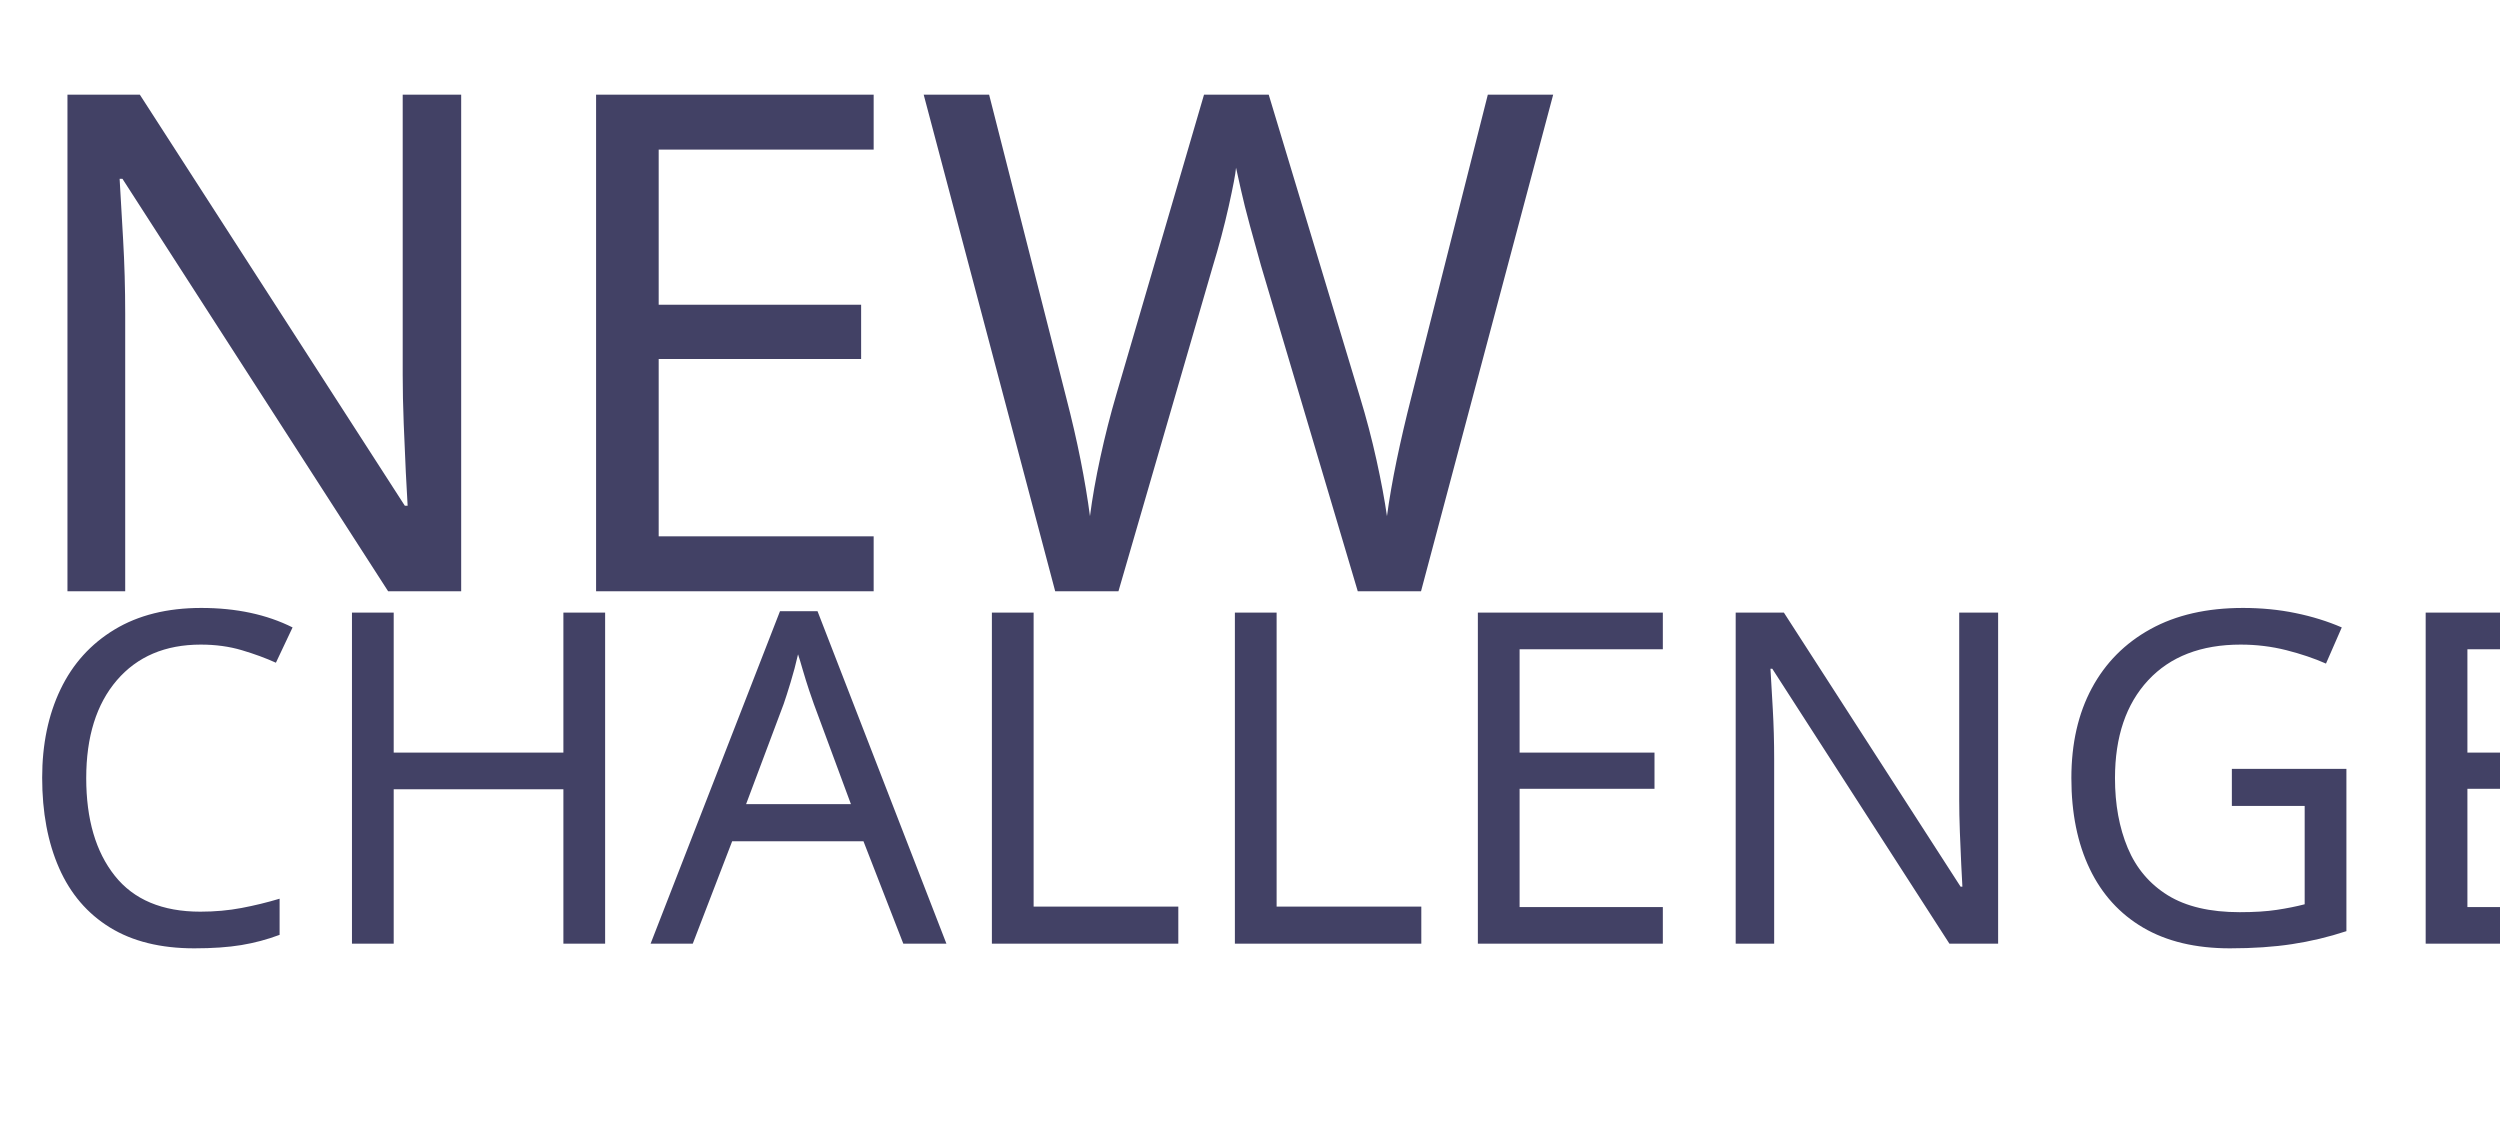
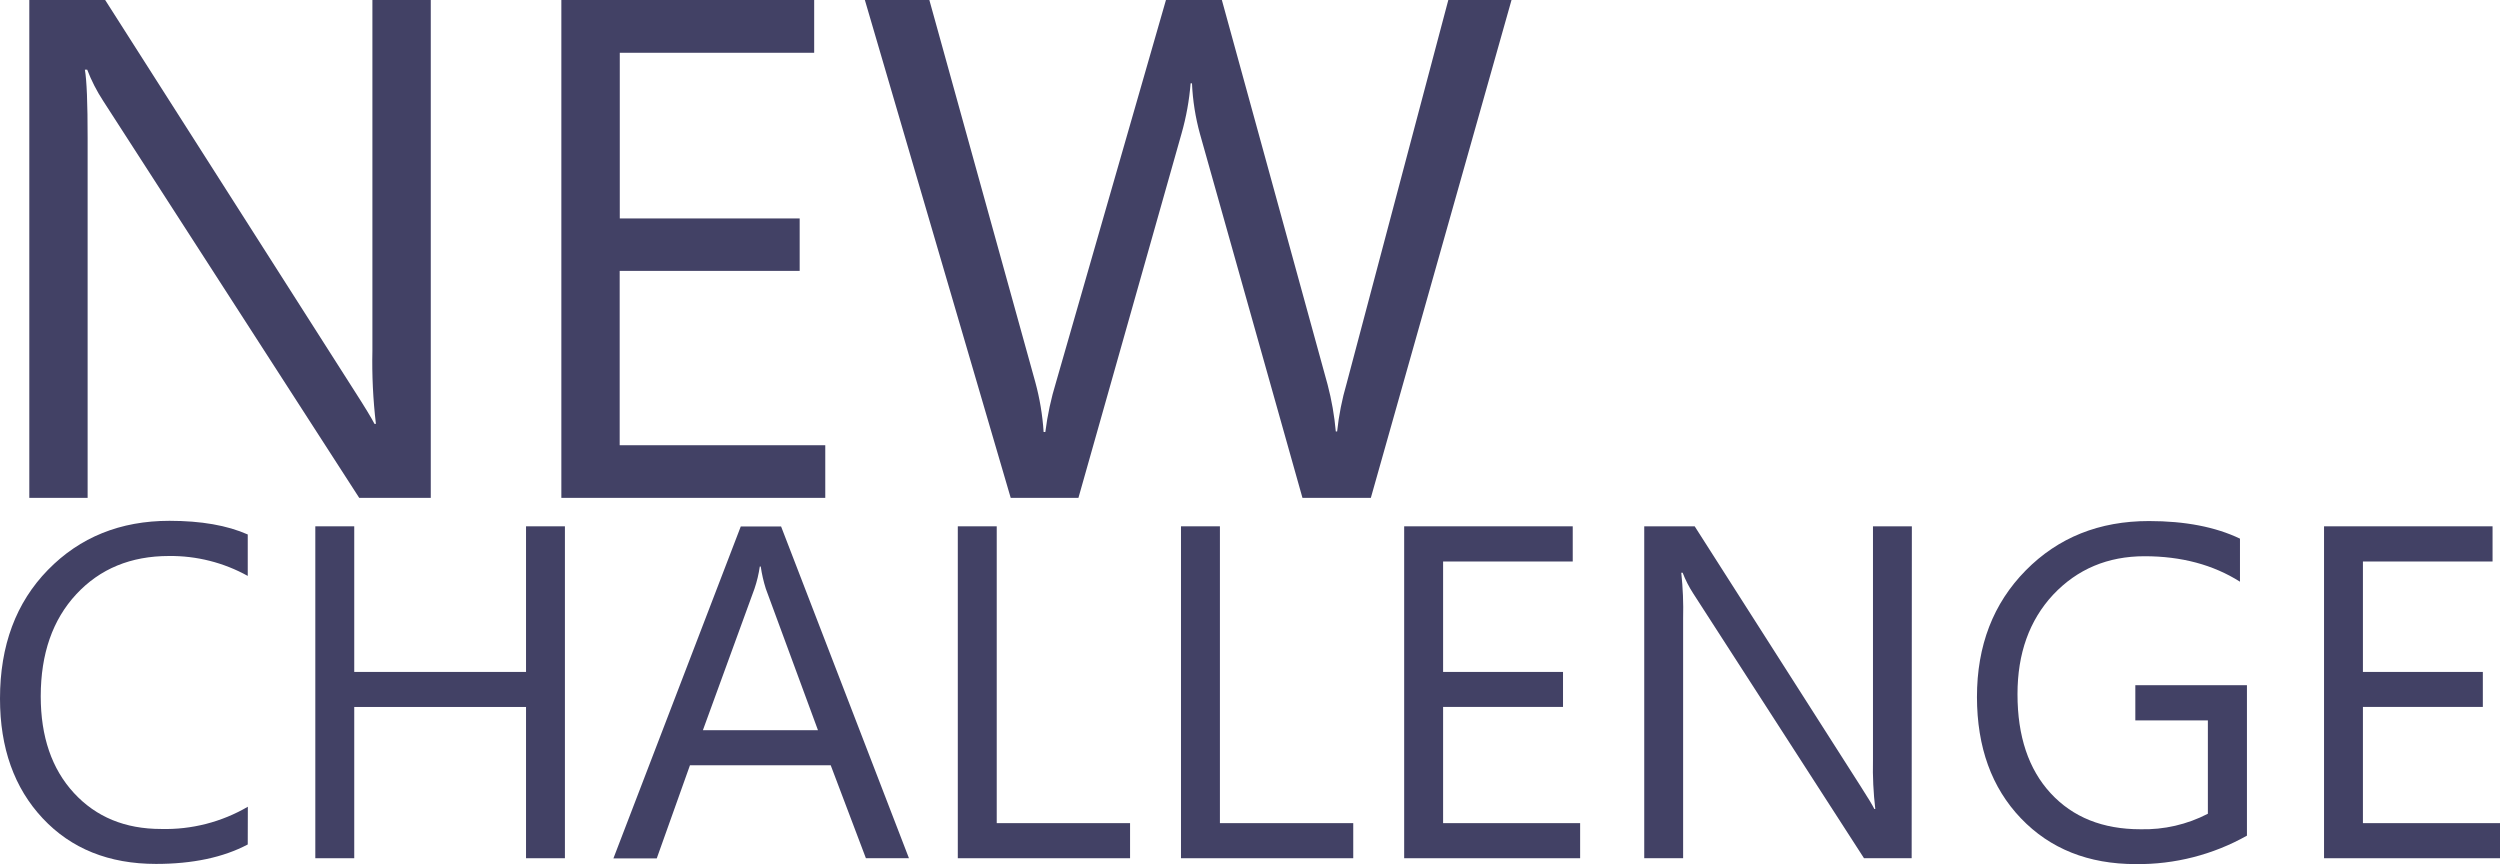
- <svg xmlns="http://www.w3.org/2000/svg" viewBox="0 0 539.13 244.63">
+ <svg xmlns="http://www.w3.org/2000/svg" viewBox="0 0 527.25 182.2">
  <defs>
-     <style>.cls-1,.cls-2,.cls-3{isolation:isolate;}.cls-2{font-size:150px;}.cls-2,.cls-3{fill:#424165;font-family:SegoeUI, Segoe UI;}.cls-3{font-size:100px;}</style>
+     <style>.cls-1{isolation:isolate;}.cls-2{fill:#424165;}</style>
  </defs>
  <g id="レイヤー_2" data-name="レイヤー 2">
    <g id="レイヤー_1-2" data-name="レイヤー 1">
      <g id="NEW" class="cls-1">
-         <text class="cls-2" transform="translate(0 127.51)">NEW</text>
+         <g class="cls-1">
+           <path class="cls-2" d="M90.85,105H75.76l-54-83.72a34.73,34.73,0,0,1-3.37-6.59H17.9q.59,3.37.58,14.43V105H6.18V0h16L74.73,82.4q3.3,5.13,4.25,7h.3A110.61,110.61,0,0,1,78.54,74V0H90.85Z" />
+           <path class="cls-2" d="M174.05,105H118.39V0h53.32V11.13h-41V46.07h37.94V57.13H130.69V93.9h43.36Z" />
+           <path class="cls-2" d="M318.78,0,289.11,105H274.69L253.08,28.27a48.12,48.12,0,0,1-1.69-10.69h-.29a54.39,54.39,0,0,1-1.9,10.54L227.44,105H213.16L182.4,0H196l22.34,80.57a53.1,53.1,0,0,1,1.76,10.54h.36a62.83,62.83,0,0,1,2.27-10.54L245.9,0h11.79L280,81.15A59.62,59.62,0,0,1,281.72,91H282a57.73,57.73,0,0,1,2-10.11L305.45,0Z" />
+         </g>
      </g>
      <g id="CHALLENGE" class="cls-1">
-         <text class="cls-3" transform="translate(3 203.51)">CHALLENGE</text>
+         <g class="cls-1">
+           <path class="cls-2" d="M52.25,178.1q-7.77,4.1-19.34,4.1Q18,182.2,9,172.58T0,147.34q0-16.8,10.11-27.15t25.63-10.35q10,0,16.51,2.88v8.74a33.5,33.5,0,0,0-16.61-4.2q-12.06,0-19.55,8.06t-7.5,21.53q0,12.79,7,20.39T34,174.83a34.47,34.47,0,0,0,18.27-4.69Z" />
+           <path class="cls-2" d="M119.14,181h-8.2V149.1H74.71V181H66.5V111h8.21v30.71h36.23V111h8.2Z" />
+           <path class="cls-2" d="M191.7,181h-9.08L175.2,161.4H145.51l-7,19.63h-9.14l26.86-70h8.5Zm-19.19-27-11-29.84a29.68,29.68,0,0,1-1.07-4.68h-.2a26,26,0,0,1-1.12,4.68L148.24,154Z" />
+           <path class="cls-2" d="M238.33,181H202V111h8.21v62.6h28.12Z" />
+           <path class="cls-2" d="M285.4,181H249.07V111h8.21v62.6H285.4Z" />
+           <path class="cls-2" d="M333.25,181H296.14V111h35.55v7.42H304.35v23.29h25.29v7.38H304.35v24.51h28.9Z" />
+           <path class="cls-2" d="M403.17,181H393.12l-36-55.81a23.72,23.72,0,0,1-2.25-4.4h-.29a72.3,72.3,0,0,1,.39,9.62V181h-8.2V111h10.64l35.06,54.93q2.2,3.42,2.83,4.69h.2a73.27,73.27,0,0,1-.49-10.3V111h8.2Z" />
+           <path class="cls-2" d="M473.88,176.24a46.75,46.75,0,0,1-23.44,6q-15,0-24.24-9.67T416.94,147q0-16.26,10.28-26.69t26-10.42q11.43,0,19.19,3.71v9.08q-8.49-5.37-20.12-5.37t-19.28,8.11q-7.53,8.1-7.52,21,0,13.29,7,20.88t18.94,7.59a29.27,29.27,0,0,0,14.21-3.27V151.93H450.34v-7.42h23.54Z" />
+           <path class="cls-2" d="M527.25,181H490.14V111h35.54v7.42H498.34v23.29h25.29v7.38H498.34v24.51h28.91Z" />
+         </g>
      </g>
    </g>
  </g>
</svg>
